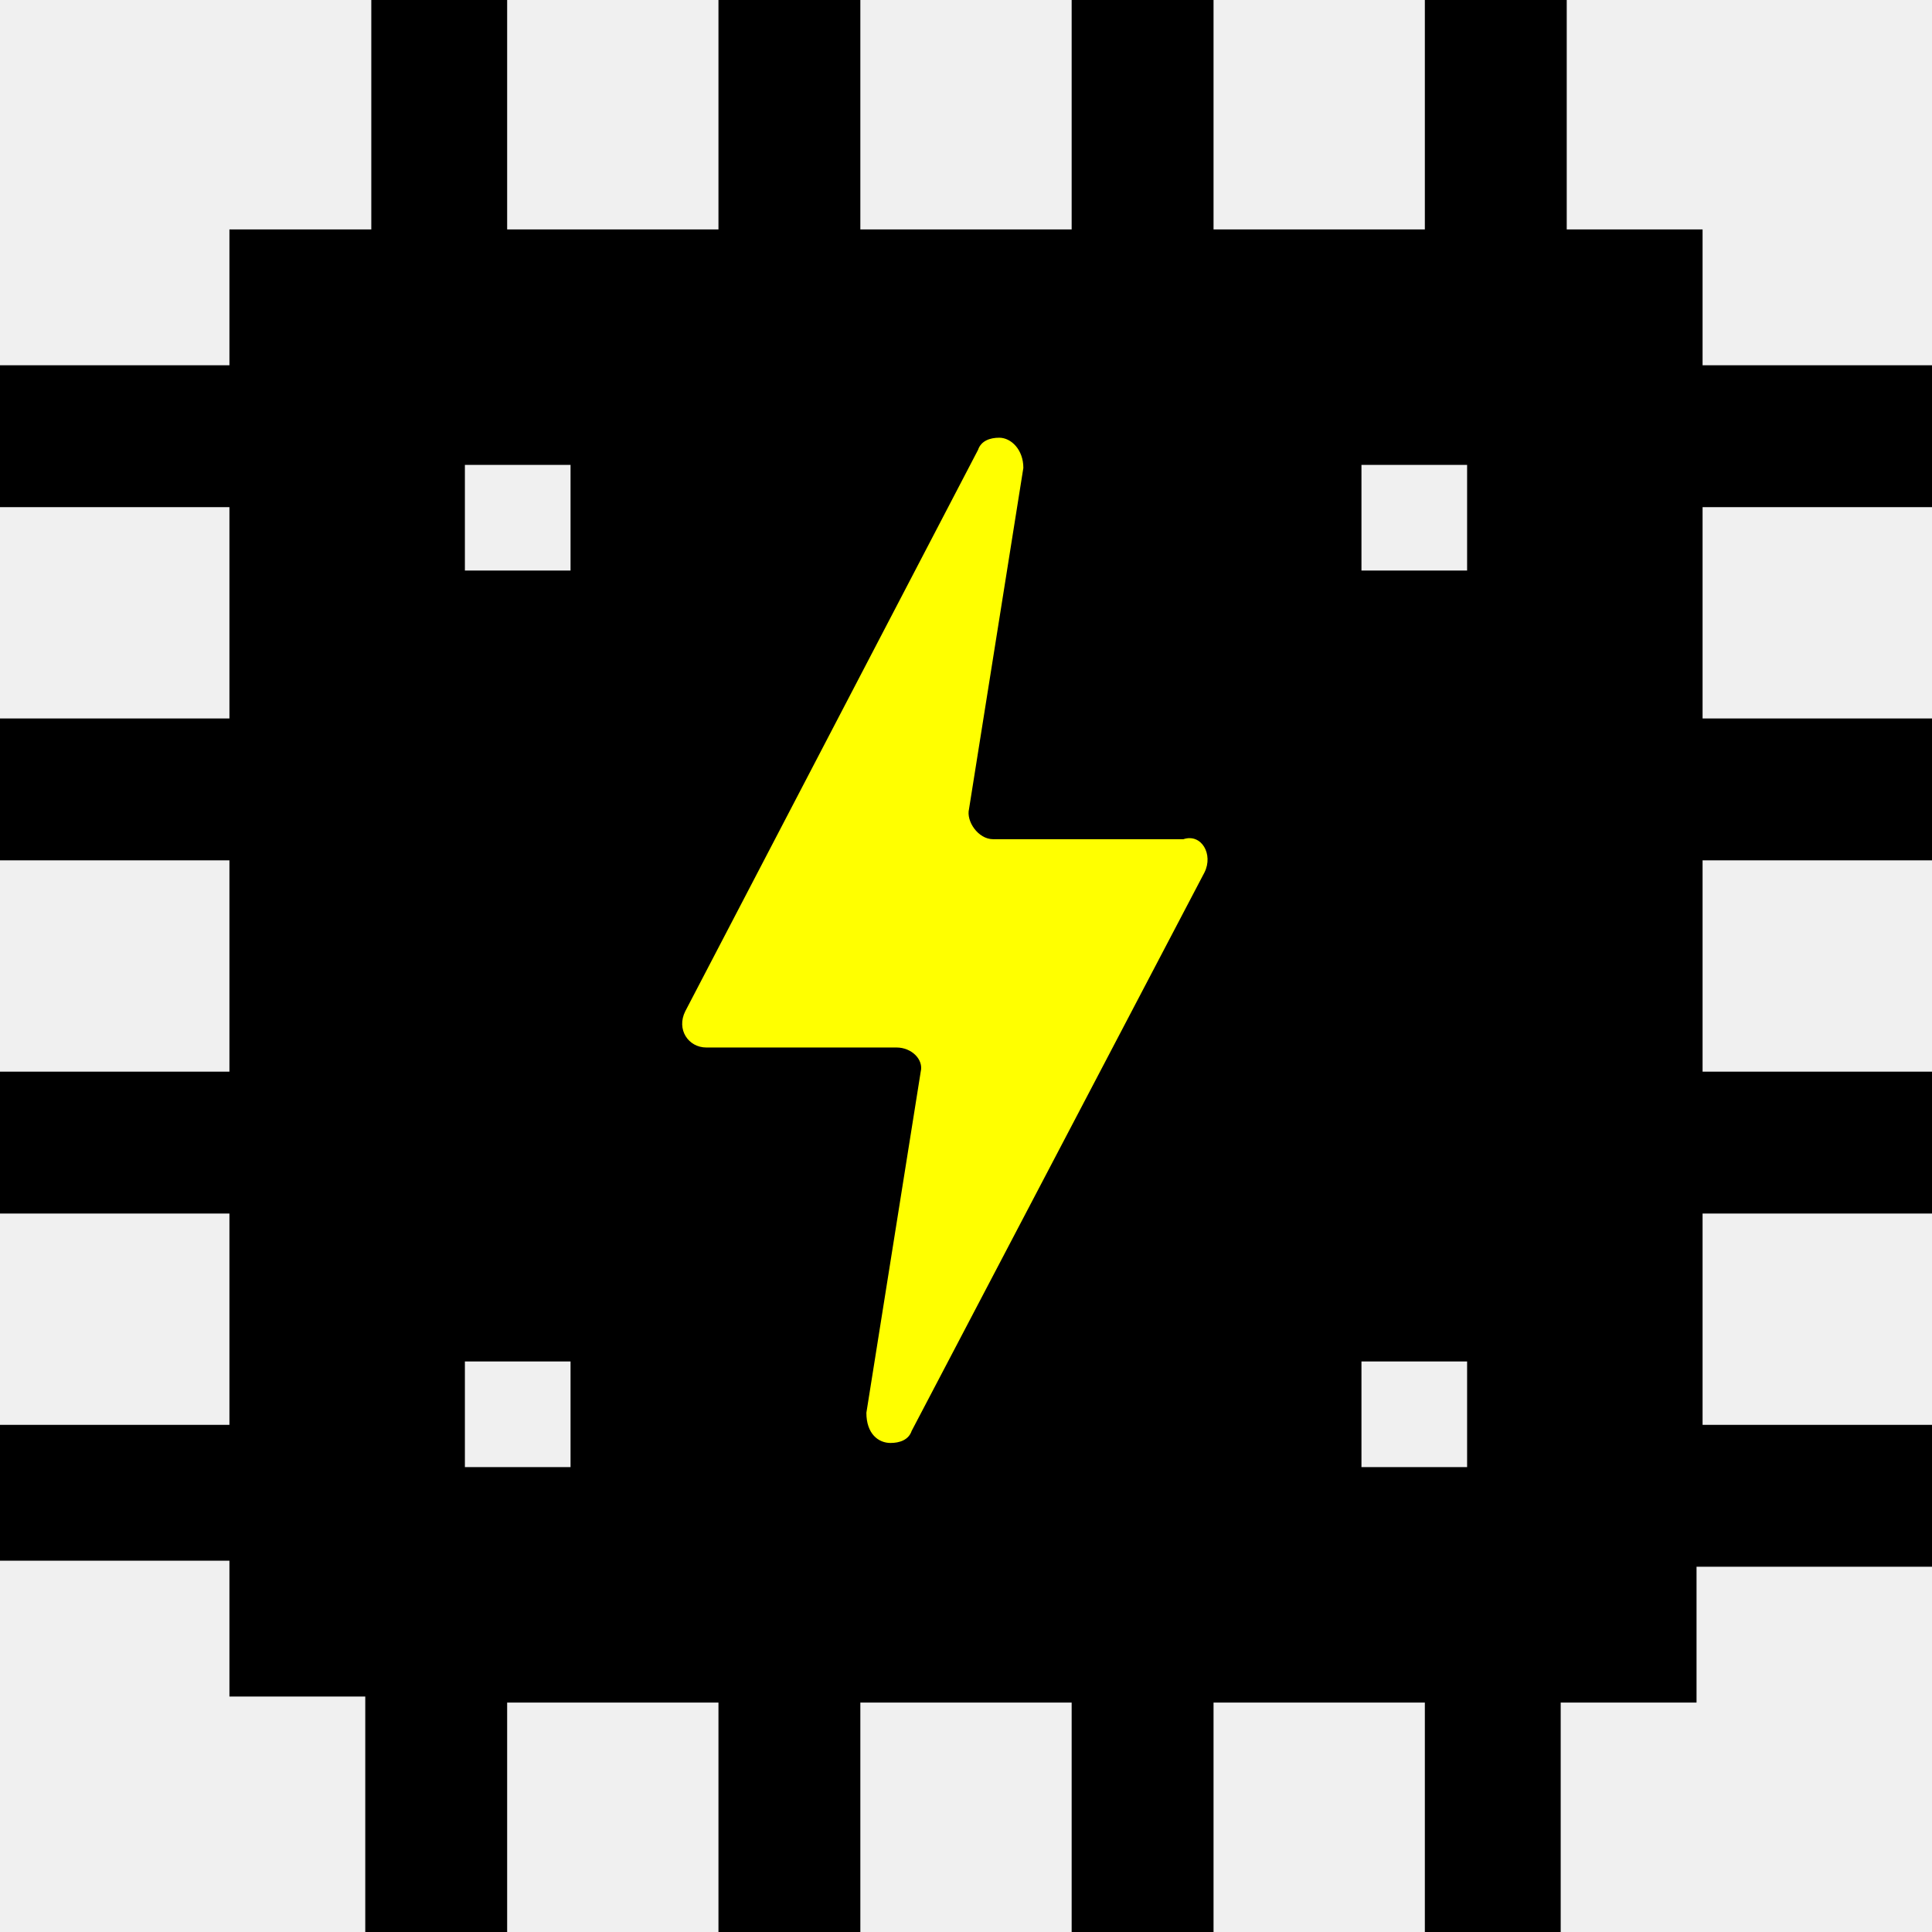
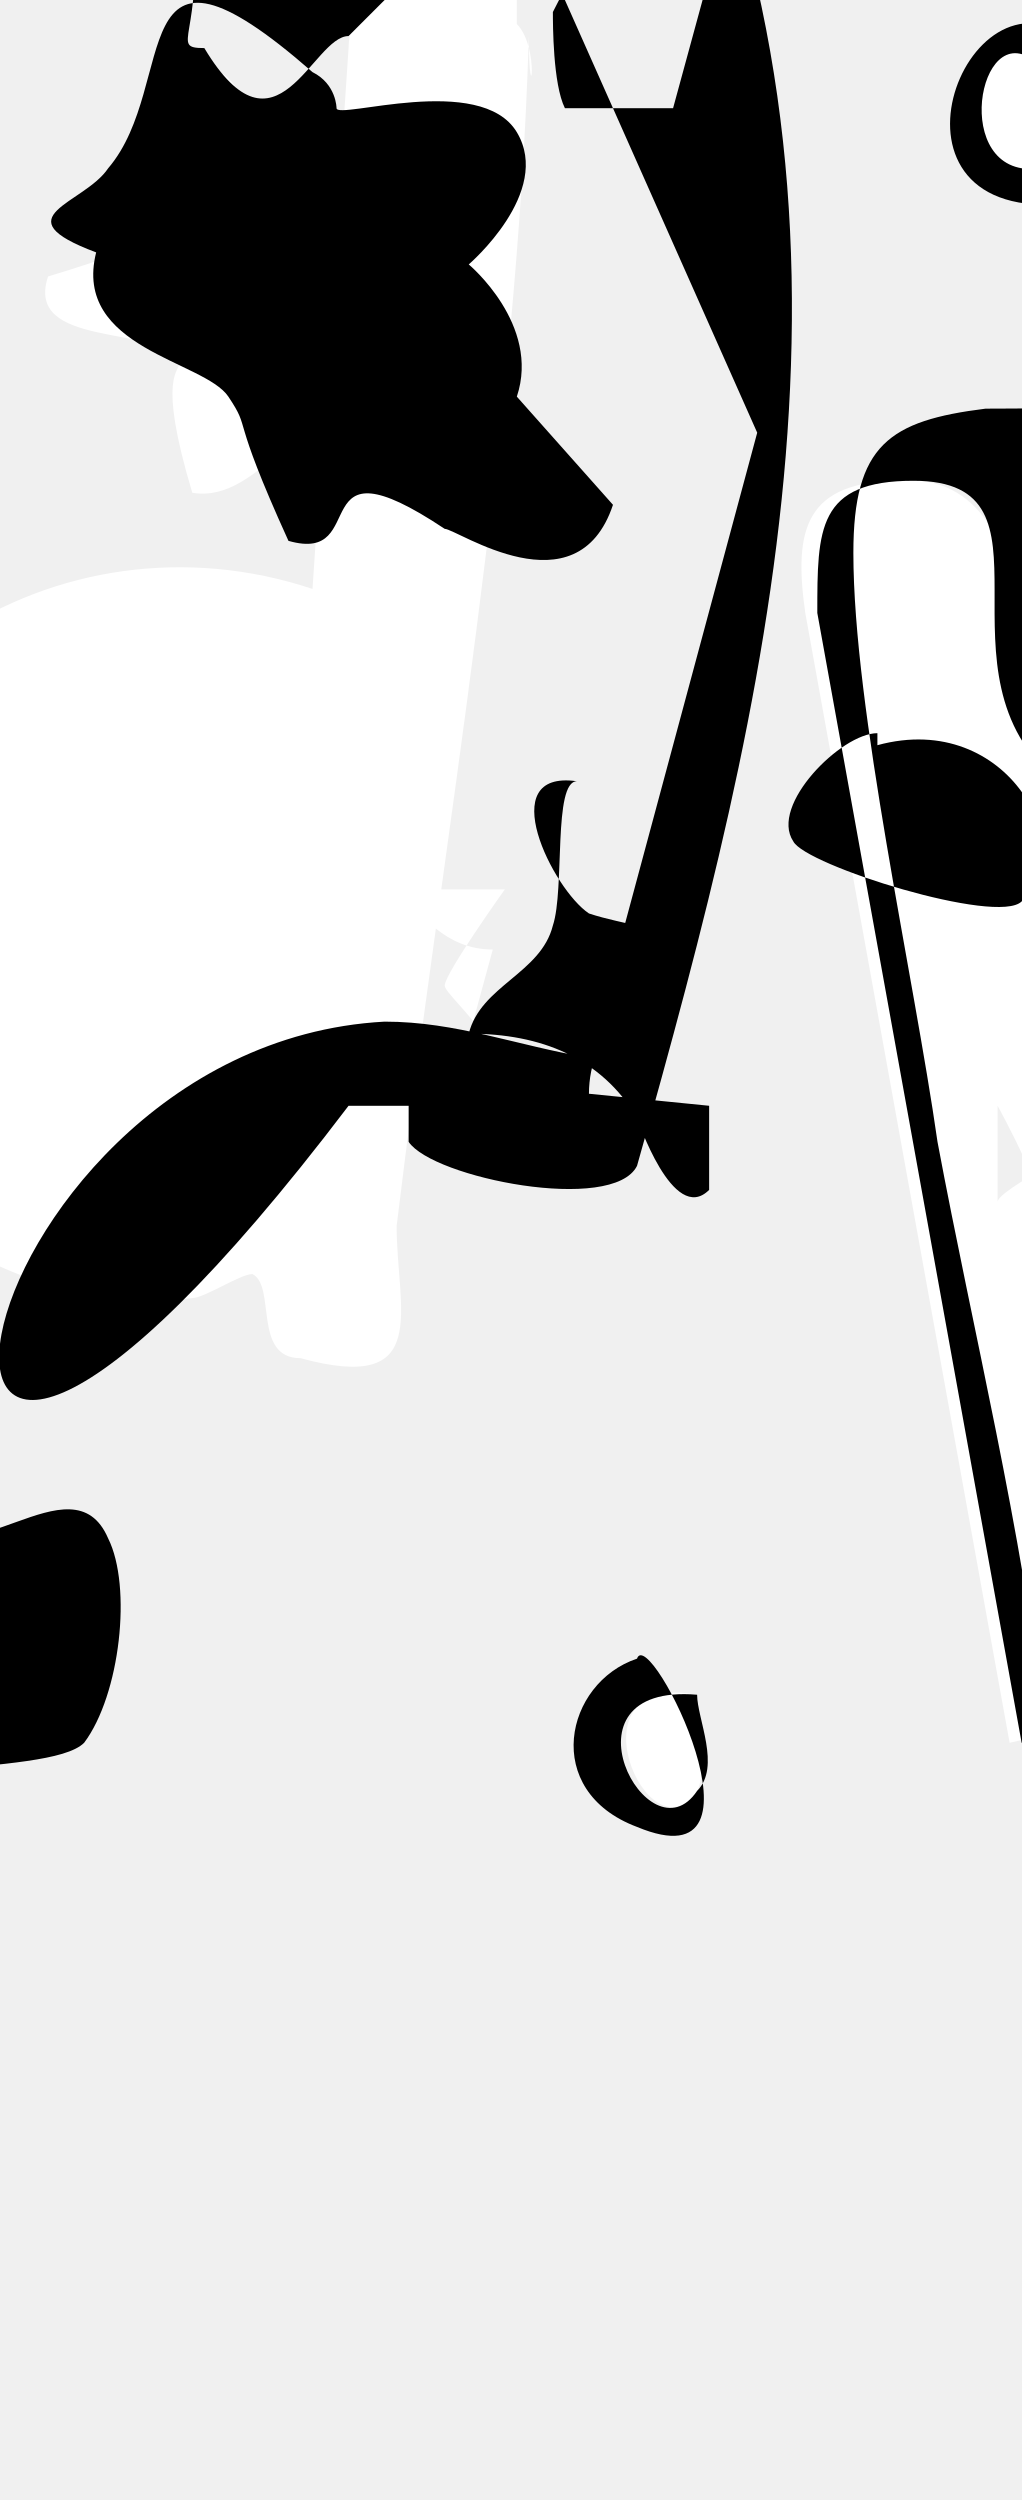
- <svg xmlns="http://www.w3.org/2000/svg" viewBox="0 0 64 64">
-   <path d="M64 16.8v-4.7h-7.6V7.6h-4.5V0h-4.7v7.6h-7V0h-4.7v7.6h-7V0h-4.7v7.6h-7V0h-4.5v7.6H7.6v4.5H0v4.7h7.6v7H0v4.7h7.6v7H0v4.7h7.6v7H0v4.5h7.6v4.5h4.5V64h4.7v-7.6h7V64h4.7v-7.6h7V64h4.7v-7.6h7V64h4.5v-7.6h4.5v-4.5H64v-4.7h-7.6v-7H64v-4.7h-7.6v-7H64v-4.7h-7.6v-7H64zM18.9 48.6h-3.5v-3.5h3.5v3.5zm0-29.7h-3.5v-3.5h3.5v3.5zm29.7 29.7h-3.5v-3.5h3.5v3.5zm0-29.7h-3.5v-3.5h3.5v3.5z" />
-   <path d="M39.9 28.9l-9.7 18.5c-.1.3-.4.4-.7.4-.4 0-.8-.3-.8-1l1.8-11.3c.1-.4-.3-.8-.8-.8h-6.3c-.6 0-1-.6-.7-1.2l9.7-18.6c.1-.3.4-.4.7-.4.4 0 .8.4.8 1l-1.8 11.3c-.1.4.3 1 .8 1h6.3c.6-.2 1 .5.7 1.1z" fill="#ff0" />
+ <svg xmlns="http://www.w3.org/2000/svg" width="85" height="208" viewBox="0 0 85 208">
+   <path d="M293,37c0,2-1,13-2,13-3,2-15-2-17,2l-4,65c-2,9-6,6-14,7V51c0-6-15,0-16-8-3-17,13-6,16-9,3-9,0-19,13-16,11,2,3,13,7,16,4,3,15,0,17,2ZM235,59c-4,0-17,2-18-3-1-5,2-11-5-13-17-4-1,14-13,17-3,2-19-8-15,1,2,8,16,0,17,6l6,73s11,0,12-1c2-1,0-14,2-17l-2-55c2-6,13,0,16-4,1-2,2-12,0-13ZM685,126l-14-83c-1-2-11,0-12,0,0,0-1,1-1,11,1,23,8,6,12,84,0,2,3,13,4,14,3,3,22-4,25-7,4-4,4-12,2-17-3-7-13,4-16-2ZM133,122c-7-2-29,4-33,0-1-2-4-1-5-13-2-8-1-17-3-25-1-6-4-12-5-19-2-1,1-26-12-25-8,0-9,4-8,11l17,94c9-2,18-5,27-6,5,0,21,0,23-3,2-2,0-14-3-15ZM39,32c1-4-7-8-6-11,0-2,8-4,6-8-1-4-11,0-15,0-2,0-4-7-6-7-4,0-2,9-3,11-1,2-1,3-11,6-2,6,9,4,11,7,0,1-2,1,1,11,6,1,9-9,12-1,1,0,7,4,1,2ZM42,74s-5,7-5,8c0,1,8,7,1,8l3-11c-4,0-6-3-8-5ZM58,149c1-2,0-6,0-8-11-2-4,14,0,8ZM85,14c5,0,5-6,2-8-5-6-8,7-2,8ZM814,136c1-13,6-28-1-32-8-2-33,0-2-14,7-8,23-7,25-8,2-1,0-6-1-8-15-13-5,8-41,28,1,2,9,8,11,9,7,3,21,0,25,9,7,17-24,3-37,21-5-3-4-13-8-15-11-3-13,21,2,26,16,6,43-4,53-17ZM824,18c-2-2,1-1,0-11-5-1-8,7-12,7-2,0-1-5-12-2-3,5,6,1,6,12,0,2-4,4-5,6-5,11,11,2,14,3,0,0,6,11,9,7,2-3-2-8,0-11,1-2,8,0,1-3,0-5-11-7-12-8ZM83,92c0,0,5,9,4,11,0,0,6-7,9-7l-5-1c0,0-8,4-8,5ZM765,201c5,0,5-6,2-8-5-6-8,7-2,8ZM775,52c5,0,5-6,2-8-5-6-8,7-2,8ZM645,4c3,5-3,19-5,25-7,3-14,55-23,84,0,2,0,8-2,9,0,0-7,0-8,0-3,0,0-6-3-7,0,0-1,0-14,0-34-11-23-62,15-59,5,0,8,3,14,3,0-5,2-1,4-15,2-8,6-36,11-4,3-3,9-2,11,1ZM598,108c-2,0-7,3-8,4-5,6-2,18,7,18,14,0,15-23,1-22ZM43,2c2,2,1,8,1,1-1,33-7,66-11,99,0,7,3,14-8,11-4,0-2-6-4-7-1,0-4,2-5,2-16,2-34-11-34-28,0-24,23-38,44-31l3-45c0-2,2-12,3-13,1-2,9,0,11,0ZM385,109c1,8,13,1,17,3,12-19-2-27-17-3ZM355,73c3,14-4,45-6,6,0,2-4,19-5,19-3-1-7,0-9-2-2,0-2-4-4-5,0,0-4,1-6,1-11,0-28-13-29-25,0-23,29-37,46-22,9-14,2-37-17-32-7,2-13,11-15,11-2,0-6-3-7-4-2-5,1-15,14-17,12-7,21-7,31,3,3,3,6,6,7,11ZM321,112c-9,2-11,17,0,18,15,1,16-22,0-18ZM546,13c-1,11-29,17-38,0-7-12-4-3,3-41,6-11,24-22,37-14,17,11,1,43-2,55ZM531,92c-11,3-15,26,0,26,12,0,16-31,0-26ZM153,1c-2,19-41-13-41-32,0-19,17-46,38-28,15,13,19,46,3,61ZM134,55c-7,2-8,17-4,22,0,0,4,3,5,3,18,5,14-31,0-25ZM496,75c0,11-4,24-12,32-12,12-27,5-34-9-8-16-6-41,9-52,21-16,37,9,37,29ZM474,63c-12-4-18,18-1,24,2,2,7,2,1,1,8-2,7-23,0-25ZM754,71c0,15-2,16-16,14-7,0-18-7-23-7-8,0-8,24,3,29,9,4,22-9,26-7,5,4-6,14-1,16-11,4-22,2-3-7-21-25,12-73,42-54,6,4,8,9,9,16ZM73,61c-3,0-9,6-7,9,1,2,17,7,19,5,5-4-1-16-12-13Z" fill="#fff" />
+   <path d="M298,38c-4-9-16-4-18-7,0-5,3-11-2-15-3-3-17-4-2-2-6,3-4,14-4,15-2,2-16-5-18,8-2,14,3,18,16,17,0,18-2,37-2,55,0,3,0,9,0,12,2,9,14,9,21,7,4-1,8-23,8-27,0-2-1-5-1-8,0-13,1-25,1-38,6,0,12,0,18-3-1-4,3-11,1-14ZM291,5c-3,2-15-2-17,2l-4,65c-2,9-6,6-14,7V51c0-6-15,0-16-8-3-17,13-6,16-9,3-9,0-19,13-16,11,2,3,13,7,16,4,3,15,0,17,2,0,2-1,13-2,13ZM222,55c-3-2,3-14-7-17-3,0-13,0-16,0-6,2-4,11-5,16-13,1-2,2-17,18,1,9,11,9,17,7,0,22,3,44,3,66,0,8,2,7,24,5,3-2,4-12,5-16,0-8-2-16-2-24,0-11,0-21-1-32,3,0,15-2,16-3,0,0,1-11,1-12,0-12-14-5-19-8ZM234,72c-3,4-15-1-16,4l2,55c-1,3,0,15-2,17,0,0-11,2-12,1l-6-73c-2-5-15,2-17-6-4-18,12-7,15-1,4-3-4-21,13-17,8,2,4,8,5,13,1,5,14,2,18,3,1,0,0,11,0,13ZM703,124c-4-3-8,0-11,0-4,0-2-7-3-1-4-24-8-49-11-73-2-4-6-5-11-5-7,0-13,4-13,11,4,35,8,71,14,106,5,9,15,6,23,2,5-2,13-7,14-13,0-4,0-14-3-17ZM7,145c-3,3-22,1-25,7,0-1-3-12-4-14-5-23-11-61-12-84,0-1,0-11,1-11,0,0,1-1,12,0l14,83c4,6,13-5,16,2,2,4,1,13-2,17ZM135,118c-14-6-34,13-37-17l-1-63c-3-5-1-4-15-4-8,1-11,3-11,12,0,13,5,35,7,49,3,16,7,32,9,49,1,1,22,3,33,0,5-1,27-3,29-7,2-4,0-18-5-2ZM135,136c-3,2-18,2-23,3-9,1-18,5-27,6l-17-94c0-7,0-11,8-11,13,0,1,16,12,25,1,7,4,13,5,19,1,8,0,17,3,25,0,2,3,11,5,13,4,4,26-2,33,0,2,0,5,13,3,15ZM43,33c2-6-4-11-4-11,0,0,7-6,4-11-3-5-15-1-15-2,0,0,0-2-2-3-16-14-11,1-17,8-2,3-9,4-1,7-2,8,9,9,11,12,2,3,0,1,5,12,7,2,1-9,13-1,1,0,11,7,14-2ZM29,3c-3,0-6,11-12,1-3,0,0-1-1-11-2-3-14,0-11-7,1-3,1-4,11-6,1-2,0-11,3-11,2,0,4,7,6,7,4,1,13-3,15,0,1,4-6,6-6,8,0,3,8,7,6,11-3,2-9-2-1-2ZM49,91c0-5,4-9,8-12-2-2-5-2-8-3-3-2-8-12-1-11-2,0-1,9-2,12-1,4-6,5-7,9,6,0,11,2,14,7,0,0,3,9,6,6,0,0,0-5,0-7ZM47,9c-1-2-1-7-1-8,0,0,4-8,5-8,2,2,5,5,8,5l-3,11ZM53,138c-6,2-8,11,0,14,12,5,1-17,0-14ZM58,149c-4,6-12-9,0-8,0,2,2,6,0,8ZM86,17c7,0,8-8,5-12-9-11-19,11-5,12ZM87,6c2,2,2,9-2,8-6-1-3-14,2-8ZM829,179c-1-2,0-12-4-14-6-2-9,5-13,6-6,1-16-5-16,5,0,3,5,7,4,11,0,4-8,12-1,14,6,2,13-2,15-1,1,0,4,6,6,7,11,5,8-11,1-12,0,0,14,0,9-8-2-4-9-7-1-7ZM825,191c-2,3,2,8,0,11-3,4-8-7-9-7-3,0-19,8-14-3,0-2,5-4,5-6,0-2-9-7-6-12,2-3,1,2,12,2,3,0,7-9,12-7,0,0-2,9,0,11,1,1,12,4,12,8-2,3-9,0-1,3ZM844,9c0-3-1-13-2-13-3-3-6,7-8,9-3,2-8,4-11,3,0,3,2,2,4,4,5,4,4,18,6,18,1,0,1-16,17-12,0-4-5-5-6-9ZM835,103c0-3-4-11-4-11,0,0,7-5,8-5l5,1c-2,0-8,7-9,7ZM765,203c7,0,8-8,5-12-9-11-19,11-5,12ZM765,201c-6-1-3-14,2-8,2,2,2,9-2,8ZM776,54c7,0,8-8,5-12-9-11-19,11-5,12ZM778,43c2,2,2,9-2,8-6-1-3-14,2-8ZM824,121c0-1-9-18-18-2-4-1-17-1-19-3-4-4,7-1,11-11,5-1,15,0,16-7,3-13-14-15-23-15-22,2-38,33-16,47,8,5,19,1,26,7,11,9-1,22-18,22-2,0-11-2-12-3-4-4-1-15-12-14-14,0-15,25-3,32,21,11,72-7,7-34ZM759,127c4,1,4,11,8,15,13,9,43-5,37-21-3-9-18-7-25-9-2,0-1-7-11-9-9-2,26-41,41-28,2,2,3,7,1,8-2,2-18,0-25,8-13,15,12,12,2,14,16,4,19,19,1,32-1,13-37,23-53,17-15-5-13-3-2-26ZM63,36l-14,52c-6-1-11-3-17-3-37,2-47,65-3,7,2,0,5,0,5,0,0,0,0,2,0,3,2,3,17,6,19,2,11-39,21-79,3-119,0-9-17-14-21-5ZM641,65c-7,3-14,55-23,84,0,2,0,8-2,9,0,0-7,0-8,0-3,0,0-6-3-7,0,0-1,0-14,0-34-11-23-62,15-59,5,0,8,3,14,3,0-5,2-1,4-15,2-8,6-36,11-4,3-3,9-2,11,1,3,5-3,19-5,25ZM598,108c-2,0-7,3-8,4-5,6-2,18,7,18,14,0,15-23,1-22ZM601,125c-6,7-12-3-7-1,7-1,12,4,7,1ZM414,19l-6,54c-48-11-64,65-12,7,3,0,6-1,7,0,1,0,2,2,4,3,6,2,11,2,16,0,7-41,8-82,12-124,0-9-19-12-22-2ZM431,3c-1,33-7,66-11,99,0,7,3,14-8,11-4,0-2-6-4-7-1,0-4,2-5,2-16,2-34-11-34-28,0-24,23-38,44-31l3-45c0-2,2-12,3-13,1-2,9,0,11,0,2,2,1,8,1,1ZM385,109c1,8,13,1,17,3,12-19-2-27-17-3ZM392,113c-4-1-4-14,3-15,7,0,6,18-3,15ZM351,59c-1-9-21-12-34-5-7,4-23,19-15,27,8,8,13-2,19-5,17-11,23,5,2,2-13-7-25-7-37,2-21,16-13,47,12,54,8,2,1,0,18,5,6,3,11,5,16,0,2-15,4-3,8-44,2-18,1-37-6-51ZM349,134c0,2-4,19-5,19-3-1-7,0-9-2-2,0-2-4-4-5,0,0-4,1-6,1-11,0-28-13-29-25,0-23,29-37,46-22,9-14,2-37-17-32-7,2-13,11-15,11-2,0-6-3-7-4-2-5,1-15,14-17,12-7,21-7,31,3,3,3,6,6,7,11,3,14-4,45-6,6ZM321,112c-9,2-11,17,0,18,15,1,16-22,0-18ZM318,126c-3-7,1-16,1-7,0,7-5,8-1,7ZM553,72c-8-8-19-7-29-3-11,5-23,25-24,37-2,15,2,31,17,38,11,5,2,2,28-5,2-15,29-48,8-66ZM546,13c-1,11-29,17-38,0-7-12-4-3,3-41,6-11,24-22,37-14,17,11,1,43-2,55ZM531,92c-11,3-15,26,0,26,12,0,16-31,0-26ZM527,113c-2-4,6-22,1-15,2,3-4,17-1,15ZM156,37c0,0-1-2-3-3-8-5-18-7-26-4-2,8-22,37-16,54,1,27,43,36,56,6,7-18,4-41-11-54ZM153,1c-2,19-41-13-41-32,0-19,17-46,38-28,15,13,19,46,3,61ZM134,55c-7,2-8,17-4,22,0,0,4,3,5,3,18,5,14-31,0-25ZM138,78c-4-3-6-17,0-18,6-2,7,16,0,18ZM495,5c-8-12-21-18-35-12-17,8-22,34-19,51,2,1,6,16,14,22,5,4,7,5,14,6,32,2,41-45,26-67ZM484,107c-12,12-27,5-34-9-8-16-6-41,9-52,21-16,37,9,37,29,0,11-4,24-12,32ZM474,63c-12-4-18,18-1,24,2,2,7,2,1,1,8-2,7-23,0-25ZM469,84c-3,0-4-21,5-17,2,3,1,19-5,17ZM758,7c0-18-2-28-36-23-9,3-22,15-26,23-12,25,3,56,33,51,8-1,23-11,18-2-5-9-15,2-22,3-13,2-16-15-11-23,2-1,33,13,4,6,1,0,3-15,3-17ZM738,85c-7,0-18-7-23-7-8,0-8,24,3,29,9,4,22-9,26-7,5,4-6,14-1,16-11,4-22,2-3-7-21-25,12-73,42-54,6,4,8,9,9,16,0,15-2,16-16,14ZM73,61c-3,0-9,6-7,9,1,2,17,7,19,5,5-4-1-16-12-13ZM727,68c2-4,9-6,12-3,0,0,1,3,1,4,0,5-1,0-13,0Z" />
</svg>
